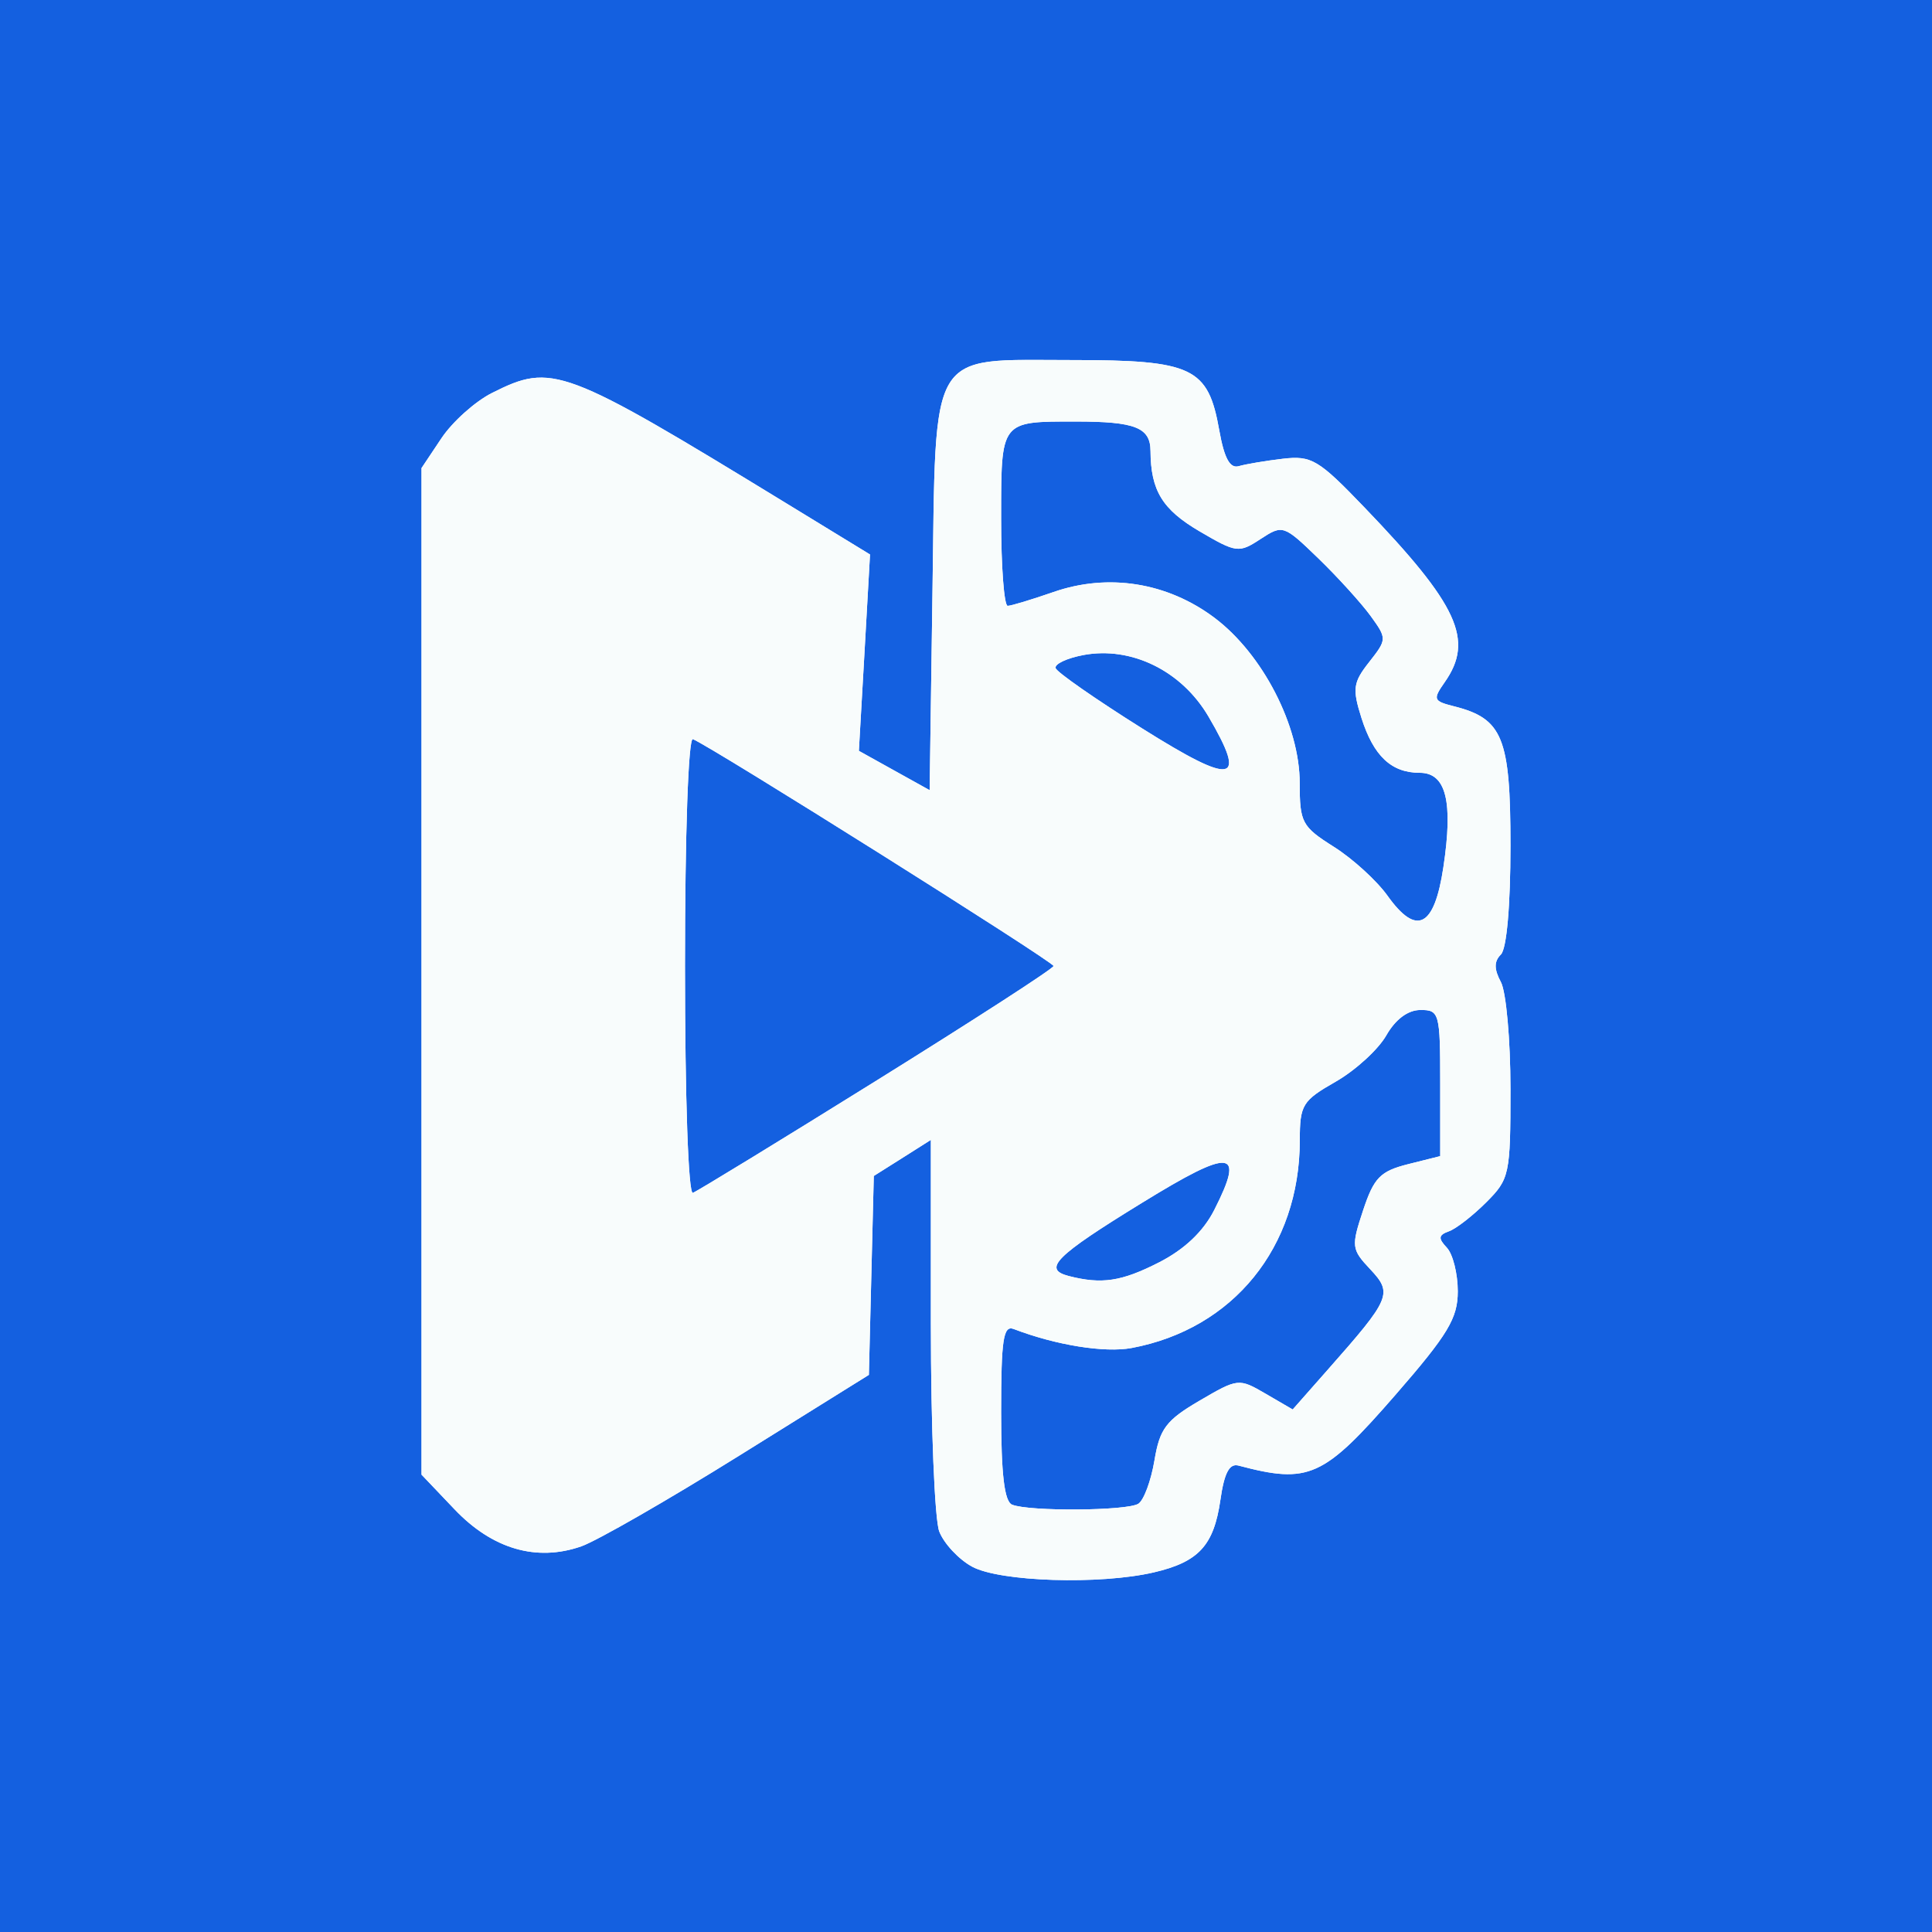
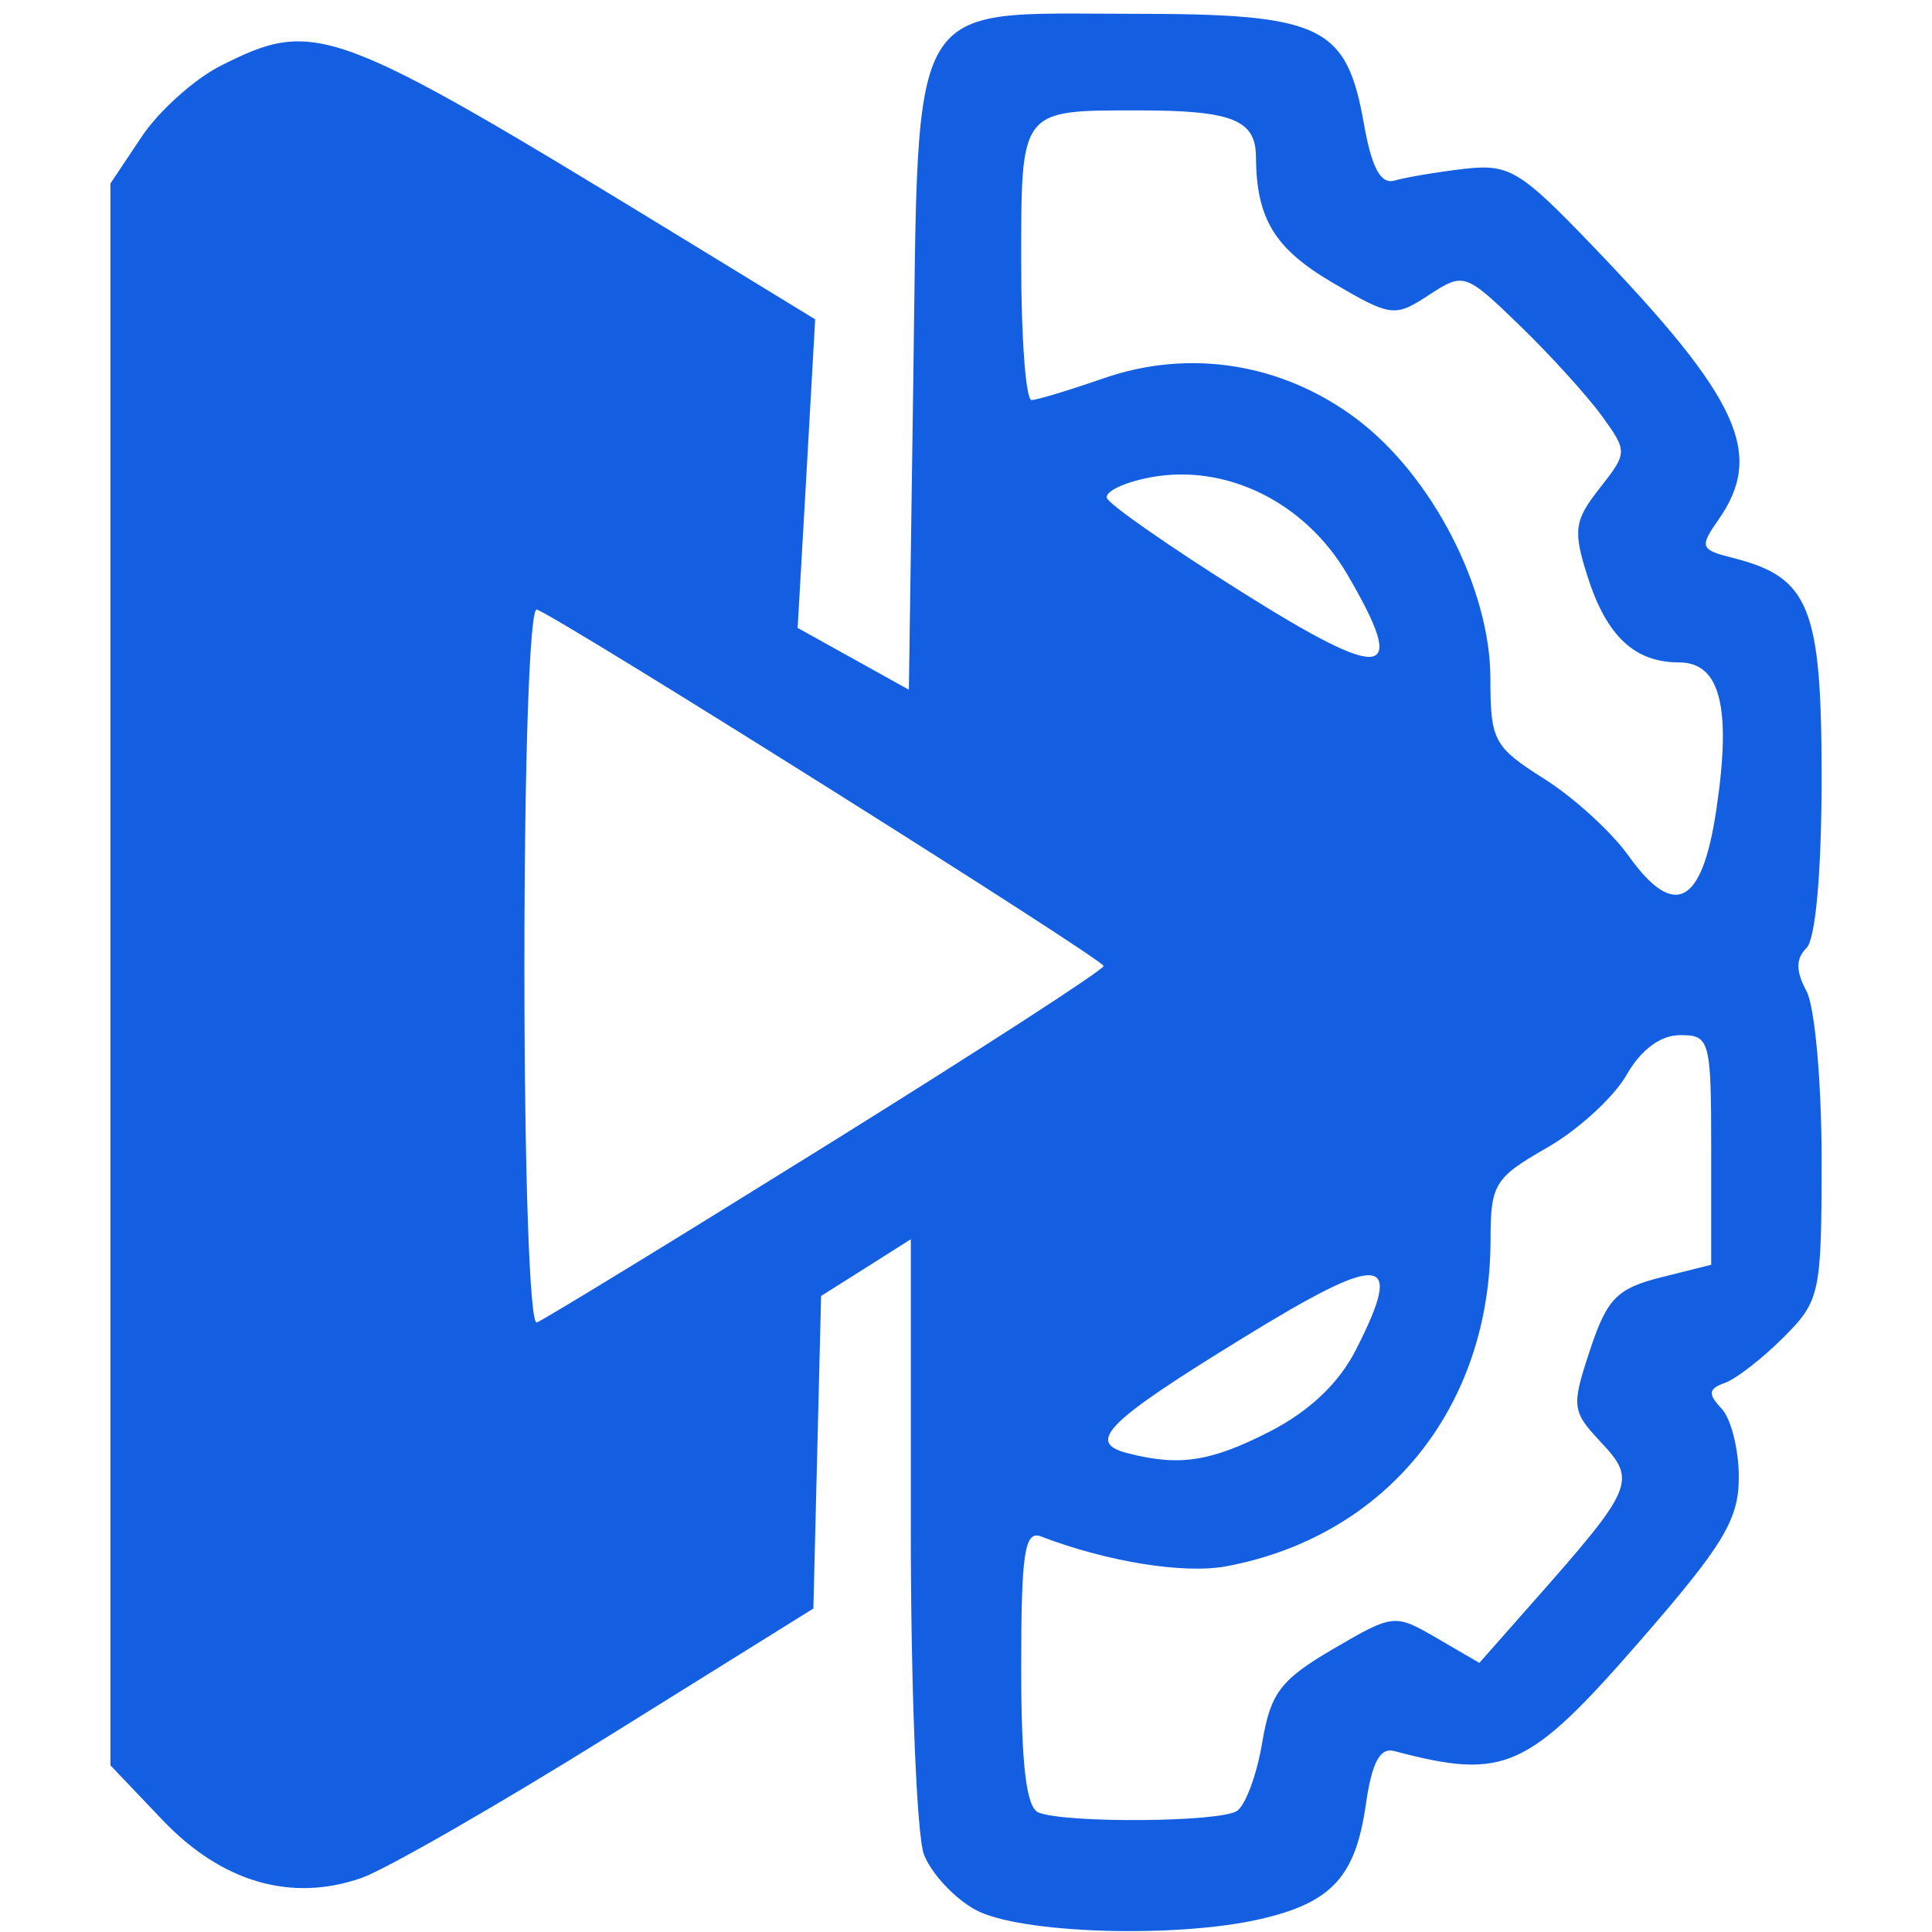
- <svg xmlns="http://www.w3.org/2000/svg" width="220" height="220" viewBox="0 0 220 220">
+ <svg xmlns="http://www.w3.org/2000/svg" width="220" height="220" viewBox="40 40 140 140" preserveAspectRatio="xMidYMid meet">
  <g>
-     <path d="M 0.00 0.00 L 220.00 0.00 L 220.00 220.00 L 0.00 220.00 ZM 110.70 178.40 C113.87,180.12 125.25,180.48 131.39,179.05 C136.50,177.86 138.22,175.99 138.97,170.79 C139.41,167.70 140.00,166.61 141.04,166.89 C149.04,169.01 150.70,168.26 158.89,158.85 C164.90,151.94 166.00,150.11 166.00,147.04 C166.00,145.04 165.44,142.80 164.75,142.07 C163.75,141.01 163.79,140.64 164.99,140.21 C165.81,139.92 167.72,138.43 169.24,136.91 C171.89,134.26 172.00,133.75 172.00,124.01 C172.00,118.43 171.51,112.95 170.91,111.83 C170.12,110.35 170.12,109.48 170.91,108.69 C171.57,108.03 172.00,103.14 172.00,96.30 C172.00,83.98 171.12,81.82 165.54,80.42 C163.21,79.83 163.14,79.64 164.52,77.67 C167.88,72.87 166.05,68.90 155.37,57.78 C150.13,52.32 149.35,51.86 146.07,52.24 C144.11,52.47 141.86,52.85 141.07,53.08 C140.06,53.38 139.41,52.20 138.84,49.00 C137.57,41.83 135.82,41.00 122.04,41.00 C121.13,41.00 120.27,40.99 119.46,40.99 C114.14,40.96 111.01,40.94 109.14,42.47 C106.46,44.66 106.40,50.04 106.24,63.15 C106.22,64.54 106.20,66.02 106.18,67.59 L 105.86 89.98 L 101.83 87.74 L 97.80 85.50 L 98.44 74.32 L 99.07 63.14 L 89.55 57.32 C64.06,41.74 62.89,41.30 56.02,44.75 C54.11,45.71 51.52,48.03 50.27,49.90 L 48.00 53.30 L 48.00 167.92 L 51.76 171.87 C56.06,176.39 61.09,177.86 66.18,176.09 C67.95,175.47 76.05,170.82 84.17,165.76 L 98.94 156.56 L 99.22 145.24 L 99.50 133.91 L 102.75 131.86 L 106.00 129.80 L 106.00 150.84 C106.00,162.40 106.43,173.00 106.95,174.38 C107.48,175.76 109.17,177.57 110.70,178.40 ZM 99.88 123.00 C88.83,129.88 79.39,135.65 78.90,135.83 C78.38,136.02 78.00,124.99 78.00,110.00 C78.00,95.01 78.38,83.98 78.90,84.17 C80.76,84.86 119.97,109.52 119.97,110.00 C119.97,110.28 110.93,116.12 99.88,123.00 ZM 129.63 171.23 C128.38,172.05 117.21,172.13 115.25,171.34 C114.37,170.98 114.00,167.89 114.00,160.81 C114.00,152.50 114.25,150.88 115.44,151.34 C120.25,153.18 125.79,154.07 128.86,153.50 C140.44,151.33 147.99,142.02 148.01,129.88 C148.01,125.80 148.30,125.34 152.10,123.17 C154.35,121.88 156.93,119.52 157.85,117.92 C158.90,116.07 160.32,115.01 161.75,115.01 C163.90,115.00 164.00,115.36 164.00,123.32 L 164.00 131.65 L 160.33 132.57 C157.17,133.37 156.45,134.11 155.22,137.82 C153.86,141.93 153.89,142.26 156.03,144.53 C158.62,147.29 158.38,147.84 151.17,156.00 L 147.20 160.50 L 144.11 158.70 C141.07,156.93 140.97,156.94 136.59,159.50 C132.78,161.73 132.06,162.69 131.46,166.30 C131.07,168.61 130.25,170.83 129.63,171.23 ZM 164.36 98.75 C163.33,105.61 161.31,106.64 158.00,102.00 C156.78,100.29 154.03,97.78 151.89,96.43 C148.25,94.13 148.00,93.67 148.00,89.17 C148.00,82.66 143.78,74.48 138.31,70.36 C132.94,66.32 126.20,65.24 119.95,67.42 C117.50,68.27 115.16,68.98 114.75,68.99 C114.34,68.99 114.00,64.55 114.00,59.11 C114.00,58.95 114.00,58.80 114.00,58.66 C114.00,52.85 114.00,50.21 115.31,49.01 C116.42,48.00 118.44,48.00 122.15,48.00 C122.27,48.00 122.38,48.00 122.50,48.00 C129.27,48.00 131.00,48.68 131.01,51.36 C131.04,55.86 132.36,58.02 136.59,60.50 C140.79,62.96 141.07,63.00 143.54,61.38 C146.07,59.73 146.17,59.76 150.14,63.60 C152.35,65.74 155.02,68.69 156.07,70.13 C157.95,72.73 157.94,72.80 155.91,75.39 C154.08,77.71 153.98,78.43 155.03,81.75 C156.41,86.09 158.44,88.00 161.67,88.00 C164.67,88.00 165.49,91.27 164.36,98.75 ZM 131.98 143.75 C127.71,145.93 125.45,146.27 121.69,145.30 C118.68,144.52 120.17,143.03 130.04,136.97 C140.26,130.68 141.80,130.84 138.27,137.78 C137.03,140.23 134.88,142.27 131.98,143.75 ZM 137.61 81.59 C142.08,89.22 140.49,89.50 130.00,82.91 C124.78,79.63 120.37,76.56 120.21,76.09 C120.05,75.62 121.47,74.95 123.37,74.59 C128.83,73.57 134.55,76.38 137.61,81.59 Z" fill="rgb(20,96,224)" />
-     <path d="M 110.70 178.40 C109.17,177.57 107.48,175.76 106.95,174.38 C106.43,173.00 106.00,162.40 106.00,150.84 L 106.00 129.80 L 102.75 131.86 L 99.50 133.91 L 99.22 145.24 L 98.94 156.56 L 84.17 165.76 C76.05,170.82 67.95,175.47 66.18,176.09 C61.09,177.86 56.06,176.39 51.76,171.87 L 48.00 167.92 L 48.00 110.61 L 48.00 53.30 L 50.27 49.90 C51.52,48.03 54.11,45.71 56.02,44.75 C62.89,41.30 64.06,41.74 89.55,57.32 L 99.07 63.14 L 98.44 74.32 L 97.80 85.50 L 101.83 87.74 L 105.86 89.98 L 106.18 67.59 C106.58,39.34 105.59,41.00 122.04,41.00 C135.82,41.00 137.57,41.83 138.84,49.00 C139.41,52.20 140.06,53.38 141.07,53.08 C141.86,52.85 144.11,52.47 146.07,52.24 C149.35,51.86 150.13,52.32 155.37,57.78 C166.05,68.90 167.88,72.87 164.52,77.67 C163.14,79.64 163.21,79.83 165.54,80.42 C171.12,81.82 172.00,83.98 172.00,96.30 C172.00,103.14 171.57,108.03 170.91,108.69 C170.12,109.48 170.12,110.35 170.91,111.83 C171.51,112.95 172.00,118.43 172.00,124.01 C172.00,133.75 171.89,134.26 169.24,136.91 C167.72,138.43 165.81,139.92 164.99,140.21 C163.79,140.64 163.75,141.01 164.75,142.07 C165.44,142.80 166.00,145.04 166.00,147.04 C166.00,150.11 164.90,151.94 158.89,158.85 C150.70,168.26 149.04,169.01 141.04,166.89 C140.00,166.61 139.41,167.70 138.97,170.79 C138.22,175.99 136.50,177.86 131.39,179.05 C125.25,180.48 113.87,180.12 110.70,178.40 ZM 129.63 171.23 C130.25,170.83 131.07,168.61 131.46,166.30 C132.06,162.69 132.78,161.73 136.59,159.50 C140.97,156.94 141.07,156.93 144.11,158.70 L 147.20 160.50 L 151.17 156.00 C158.38,147.84 158.62,147.29 156.03,144.53 C153.89,142.26 153.86,141.93 155.22,137.82 C156.45,134.11 157.17,133.37 160.33,132.57 L 164.00 131.65 L 164.00 123.32 C164.00,115.36 163.90,115.00 161.75,115.01 C160.32,115.01 158.90,116.07 157.85,117.92 C156.93,119.52 154.35,121.88 152.10,123.17 C148.30,125.34 148.01,125.80 148.01,129.88 C147.99,142.02 140.44,151.33 128.86,153.50 C125.79,154.07 120.25,153.18 115.44,151.34 C114.25,150.88 114.00,152.50 114.00,160.81 C114.00,167.89 114.37,170.98 115.25,171.34 C117.21,172.13 128.38,172.05 129.63,171.23 ZM 131.98 143.75 C134.88,142.27 137.03,140.23 138.27,137.78 C141.80,130.84 140.26,130.68 130.04,136.97 C120.17,143.03 118.68,144.52 121.69,145.30 C125.45,146.27 127.71,145.93 131.98,143.75 ZM 99.88 123.00 C110.93,116.12 119.97,110.28 119.97,110.00 C119.97,109.52 80.76,84.86 78.90,84.17 C78.38,83.98 78.00,95.01 78.00,110.00 C78.00,124.99 78.38,136.02 78.90,135.83 C79.39,135.65 88.83,129.88 99.88,123.00 ZM 164.36 98.75 C165.49,91.27 164.67,88.00 161.67,88.00 C158.44,88.00 156.41,86.09 155.03,81.75 C153.98,78.43 154.08,77.71 155.91,75.39 C157.94,72.80 157.95,72.73 156.07,70.13 C155.02,68.69 152.35,65.74 150.14,63.60 C146.17,59.76 146.07,59.73 143.54,61.38 C141.07,63.00 140.79,62.96 136.59,60.50 C132.36,58.02 131.04,55.86 131.01,51.36 C131.00,48.68 129.27,48.00 122.50,48.00 C113.88,48.00 114.00,47.85 114.00,59.11 C114.00,64.55 114.34,68.99 114.75,68.99 C115.16,68.98 117.50,68.27 119.95,67.42 C126.20,65.24 132.94,66.32 138.31,70.36 C143.78,74.48 148.00,82.66 148.00,89.17 C148.00,93.67 148.25,94.13 151.89,96.43 C154.03,97.78 156.78,100.29 158.00,102.00 C161.31,106.64 163.33,105.61 164.36,98.75 ZM 137.61 81.59 C134.55,76.38 128.83,73.57 123.37,74.59 C121.47,74.95 120.05,75.62 120.21,76.09 C120.37,76.56 124.78,79.63 130.00,82.91 C140.49,89.50 142.08,89.22 137.61,81.59 Z" fill="rgb(248,252,252)" />
+     <path d="M 110.70 178.40 C109.17,177.57 107.48,175.76 106.95,174.38 C106.43,173.00 106.00,162.40 106.00,150.84 L 106.00 129.80 L 102.75 131.86 L 99.50 133.91 L 99.22 145.24 L 98.94 156.56 L 84.17 165.76 C76.05,170.82 67.95,175.47 66.18,176.09 C61.09,177.86 56.06,176.39 51.76,171.87 L 48.00 167.92 L 48.00 110.61 L 48.00 53.30 L 50.27 49.90 C51.52,48.03 54.11,45.71 56.02,44.75 C62.89,41.30 64.06,41.74 89.55,57.32 L 99.07 63.14 L 98.44 74.32 L 97.80 85.50 L 101.83 87.74 L 105.86 89.98 L 106.18 67.59 C106.58,39.34 105.59,41.00 122.04,41.00 C135.82,41.00 137.57,41.83 138.84,49.00 C139.41,52.20 140.06,53.38 141.07,53.08 C141.86,52.85 144.11,52.47 146.07,52.24 C149.35,51.86 150.13,52.32 155.37,57.78 C166.05,68.90 167.88,72.87 164.52,77.67 C163.14,79.64 163.21,79.83 165.54,80.42 C171.12,81.82 172.00,83.98 172.00,96.30 C172.00,103.14 171.57,108.03 170.91,108.69 C170.12,109.48 170.12,110.35 170.91,111.83 C171.51,112.95 172.00,118.43 172.00,124.01 C172.00,133.75 171.89,134.26 169.24,136.91 C167.72,138.43 165.81,139.92 164.99,140.21 C163.79,140.64 163.75,141.01 164.75,142.07 C165.44,142.80 166.00,145.04 166.00,147.04 C166.00,150.11 164.90,151.94 158.89,158.85 C150.70,168.26 149.04,169.01 141.04,166.89 C140.00,166.61 139.41,167.70 138.97,170.79 C138.22,175.99 136.50,177.86 131.39,179.05 C125.25,180.48 113.87,180.12 110.70,178.40 ZM 129.63 171.23 C130.25,170.83 131.07,168.61 131.46,166.30 C132.06,162.69 132.78,161.73 136.59,159.50 C140.97,156.94 141.07,156.93 144.11,158.70 L 147.20 160.50 L 151.17 156.00 C158.38,147.84 158.62,147.29 156.03,144.53 C153.89,142.26 153.86,141.93 155.22,137.82 C156.45,134.11 157.17,133.37 160.33,132.57 L 164.00 131.65 L 164.00 123.32 C164.00,115.36 163.90,115.00 161.75,115.01 C160.32,115.01 158.90,116.07 157.85,117.92 C156.93,119.52 154.35,121.88 152.10,123.17 C148.30,125.34 148.01,125.80 148.01,129.88 C147.99,142.02 140.44,151.33 128.86,153.50 C125.79,154.07 120.25,153.18 115.44,151.34 C114.25,150.88 114.00,152.50 114.00,160.81 C114.00,167.89 114.37,170.98 115.25,171.34 C117.21,172.13 128.38,172.05 129.63,171.23 ZM 131.98 143.75 C134.88,142.27 137.03,140.23 138.27,137.78 C141.80,130.84 140.26,130.68 130.04,136.97 C120.17,143.03 118.68,144.52 121.69,145.30 C125.45,146.27 127.71,145.93 131.98,143.75 ZM 99.88 123.00 C110.93,116.12 119.97,110.28 119.97,110.00 C119.97,109.52 80.76,84.86 78.90,84.17 C78.38,83.98 78.00,95.01 78.00,110.00 C78.00,124.99 78.38,136.02 78.90,135.83 C79.39,135.65 88.83,129.88 99.88,123.00 ZM 164.36 98.75 C165.49,91.27 164.67,88.00 161.67,88.00 C158.44,88.00 156.41,86.09 155.03,81.75 C153.98,78.43 154.08,77.71 155.91,75.39 C157.94,72.80 157.95,72.73 156.07,70.13 C155.02,68.69 152.35,65.74 150.14,63.60 C146.17,59.76 146.07,59.73 143.54,61.38 C141.07,63.00 140.79,62.96 136.59,60.50 C132.36,58.02 131.04,55.86 131.01,51.36 C131.00,48.68 129.27,48.00 122.50,48.00 C113.88,48.00 114.00,47.85 114.00,59.11 C114.00,64.55 114.34,68.99 114.75,68.99 C115.16,68.98 117.50,68.27 119.95,67.42 C126.20,65.24 132.94,66.32 138.31,70.36 C143.78,74.48 148.00,82.66 148.00,89.17 C148.00,93.67 148.25,94.13 151.89,96.43 C154.03,97.78 156.78,100.29 158.00,102.00 C161.31,106.64 163.33,105.61 164.36,98.75 ZM 137.61 81.59 C134.55,76.38 128.83,73.57 123.37,74.59 C121.47,74.95 120.05,75.62 120.21,76.09 C120.37,76.56 124.78,79.63 130.00,82.91 C140.49,89.50 142.08,89.22 137.61,81.59 Z" fill="hsl(218, 84%, 48%)" />
  </g>
</svg>
